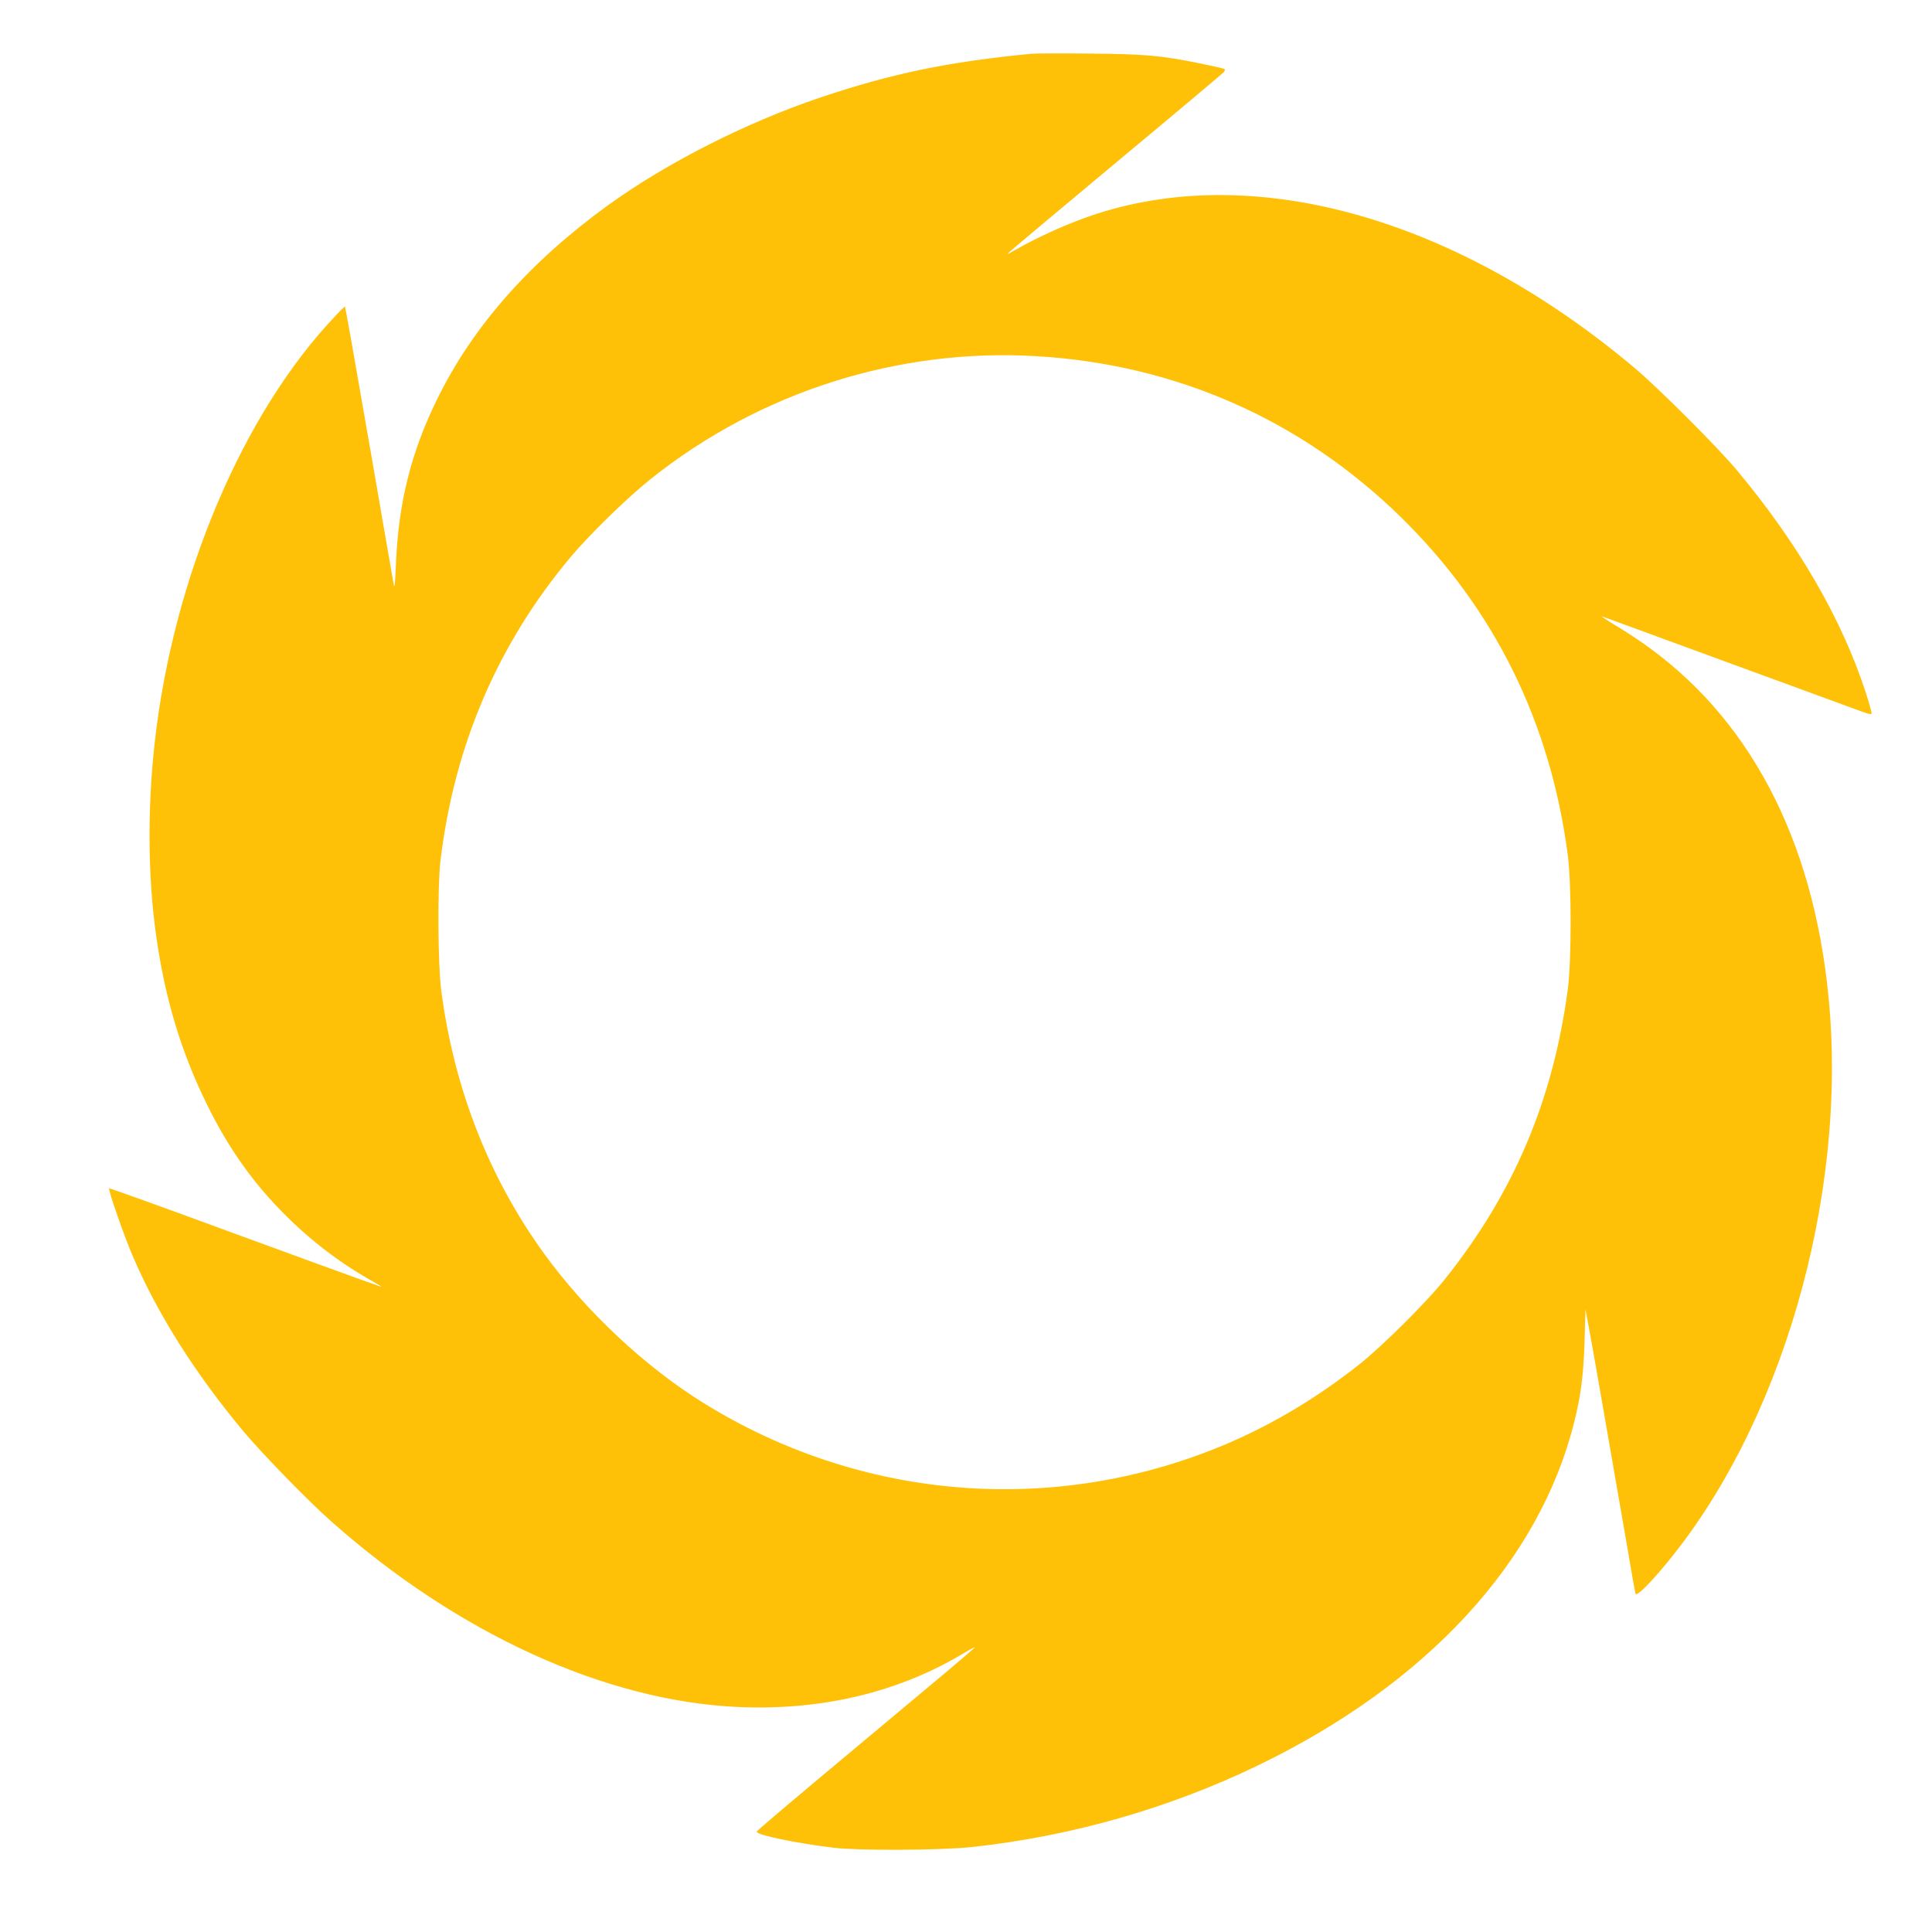
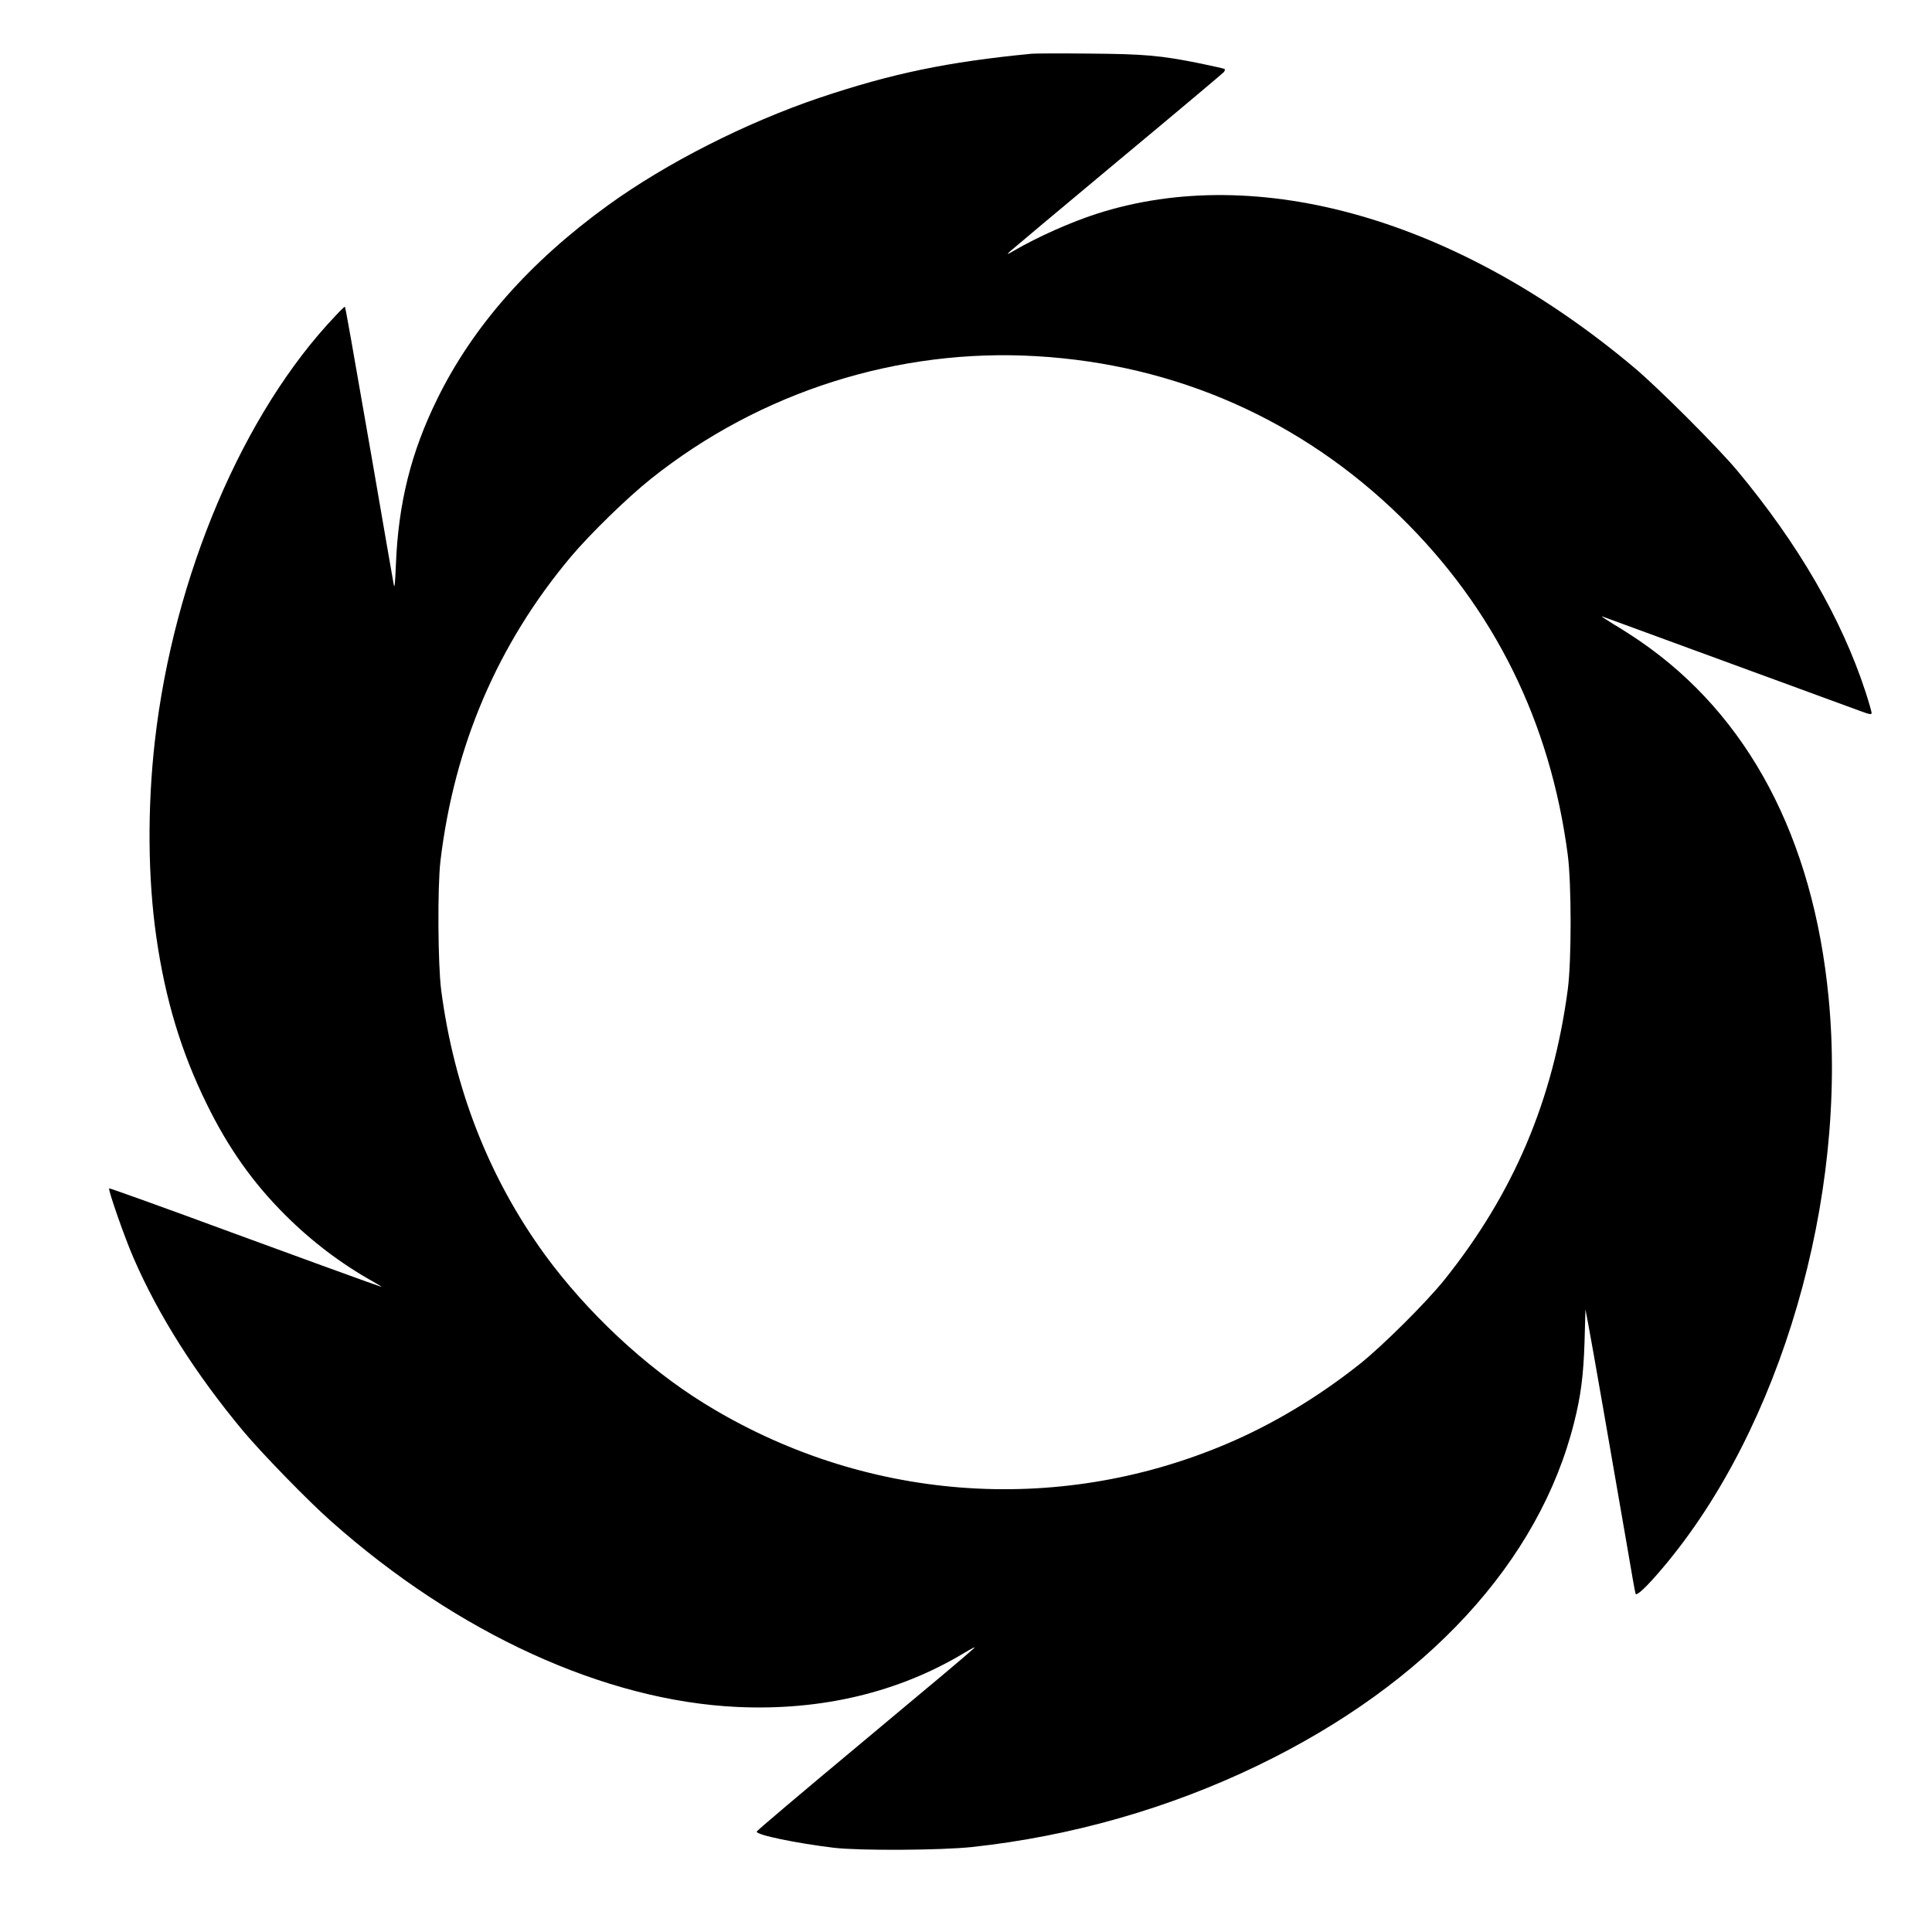
- <svg xmlns="http://www.w3.org/2000/svg" version="1.0" width="1280pt" height="1280pt" viewBox="0 0 1280 1280" preserveAspectRatio="xMidYMid meet" fill="#ffc107" stroke="none">
+ <svg xmlns="http://www.w3.org/2000/svg" version="1.0" width="1280pt" height="1280pt" viewBox="0 0 1280 1280" preserveAspectRatio="xMidYMid meet" fill="#000000" stroke="none">
  <g transform="translate(0,1280) scale(0.1,-0.1)">
    <path d="M6835 12444 c-559 -54 -927 -131 -1406 -292 -488 -165 -1014 -432 -1401 -712 -519 -376 -896 -803 -1132 -1285 -173 -352 -257 -689 -273 -1095 -5 -121 -9 -163 -14 -135 -4 22 -69 393 -143 825 -138 794 -177 1013 -181 1018 -1 2 -30 -25 -62 -60 -612 -642 -1073 -1726 -1197 -2818 -50 -439 -47 -907 10 -1300 59 -411 165 -762 334 -1105 142 -290 306 -522 520 -735 173 -173 369 -322 580 -440 41 -23 66 -39 55 -35 -11 4 -56 20 -100 35 -44 15 -444 161 -889 324 -444 164 -810 295 -813 293 -8 -9 104 -330 162 -462 165 -381 412 -769 726 -1146 124 -148 430 -463 584 -599 836 -742 1812 -1188 2688 -1229 558 -26 1071 96 1507 359 47 28 76 43 65 32 -53 -49 -209 -180 -800 -673 -353 -294 -641 -538 -642 -544 -3 -22 263 -77 512 -107 169 -20 709 -17 915 5 657 71 1305 256 1895 541 1119 541 1863 1349 2094 2272 45 177 62 315 69 534 l6 215 18 -95 c19 -95 163 -925 259 -1480 27 -162 52 -301 55 -309 6 -18 76 48 178 169 784 924 1230 2455 1101 3780 -102 1058 -531 1869 -1249 2362 -48 33 -129 85 -180 115 -50 31 -82 52 -71 49 18 -7 1506 -552 1708 -626 62 -23 77 -26 77 -14 0 8 -18 71 -40 139 -159 487 -446 982 -852 1469 -130 155 -516 541 -678 678 -1170 985 -2495 1365 -3563 1022 -176 -57 -391 -153 -548 -244 -48 -28 -51 -29 -29 -7 14 13 336 283 715 599 380 316 696 582 703 590 7 9 9 18 5 21 -5 3 -76 19 -158 36 -267 54 -369 63 -740 66 -187 2 -358 1 -380 -1z m35 -2004 c923 -55 1752 -422 2409 -1064 622 -609 993 -1361 1108 -2241 25 -194 25 -701 0 -890 -98 -735 -358 -1349 -815 -1921 -117 -147 -409 -438 -562 -560 -278 -221 -580 -402 -890 -533 -1130 -477 -2409 -376 -3456 272 -388 240 -778 605 -1056 987 -369 508 -600 1099 -685 1750 -22 170 -25 685 -5 855 91 765 380 1439 863 2015 129 153 374 392 532 518 724 577 1638 867 2557 812z" />
  </g>
</svg>
